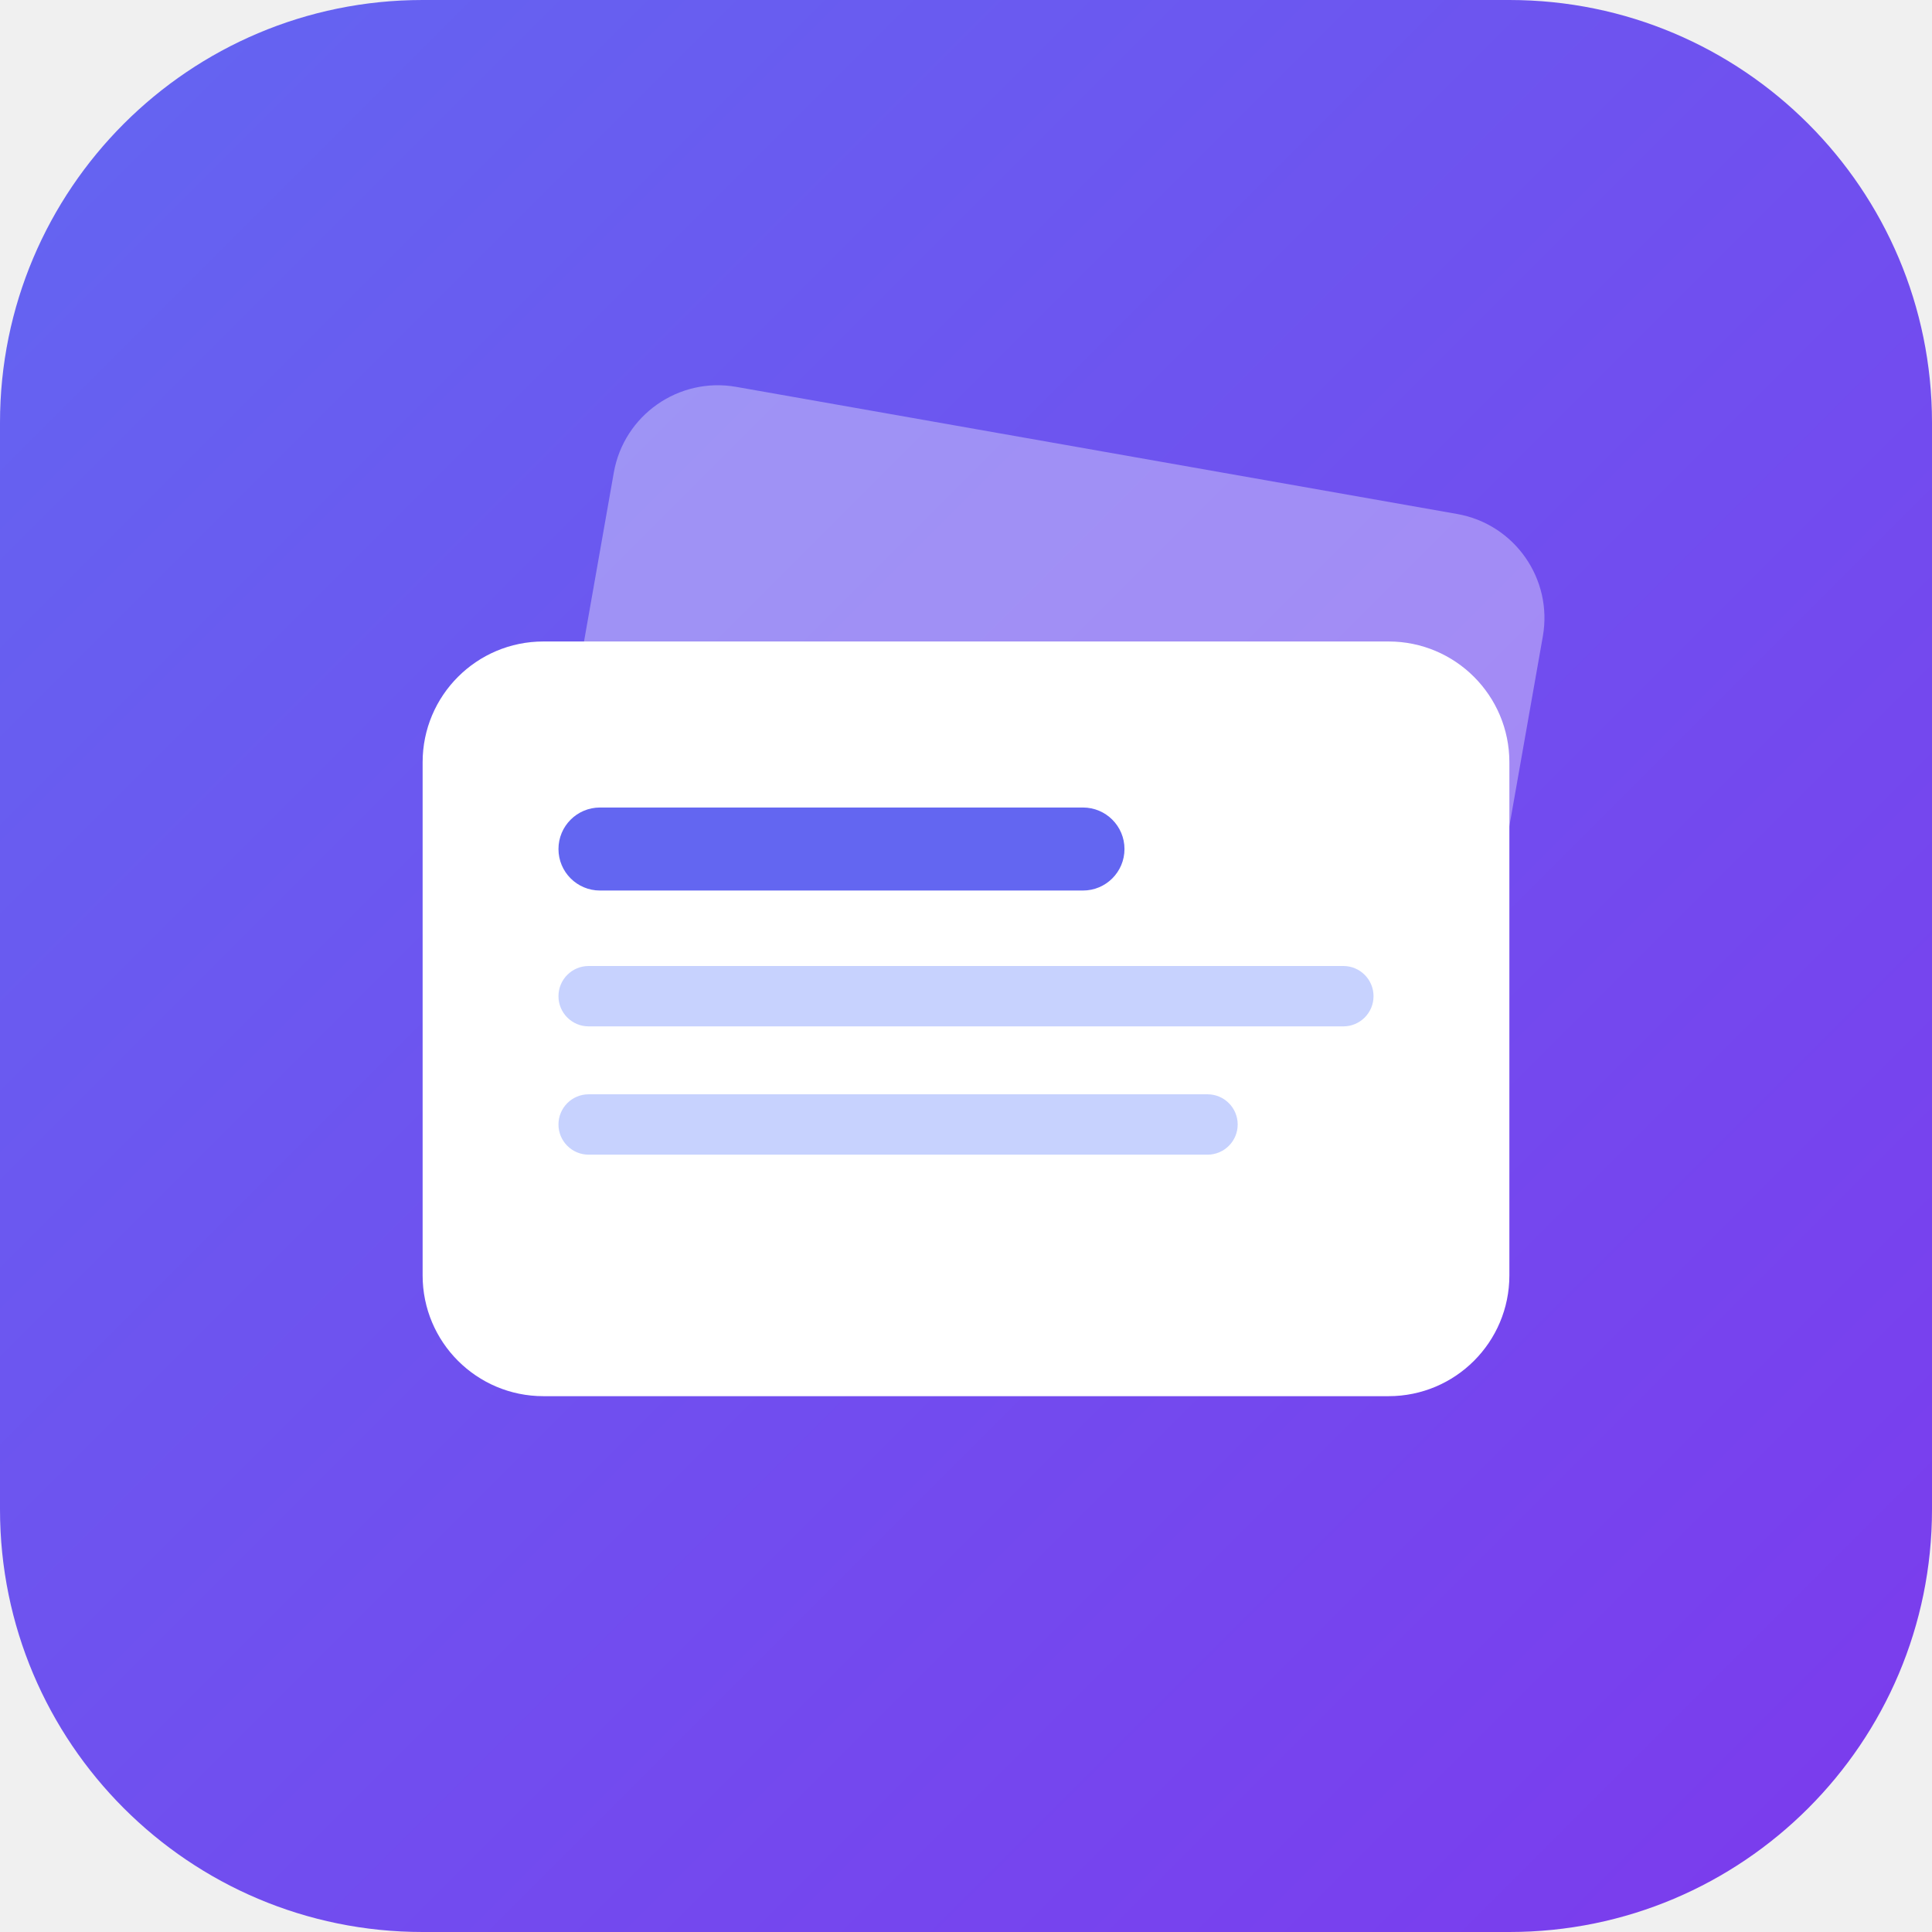
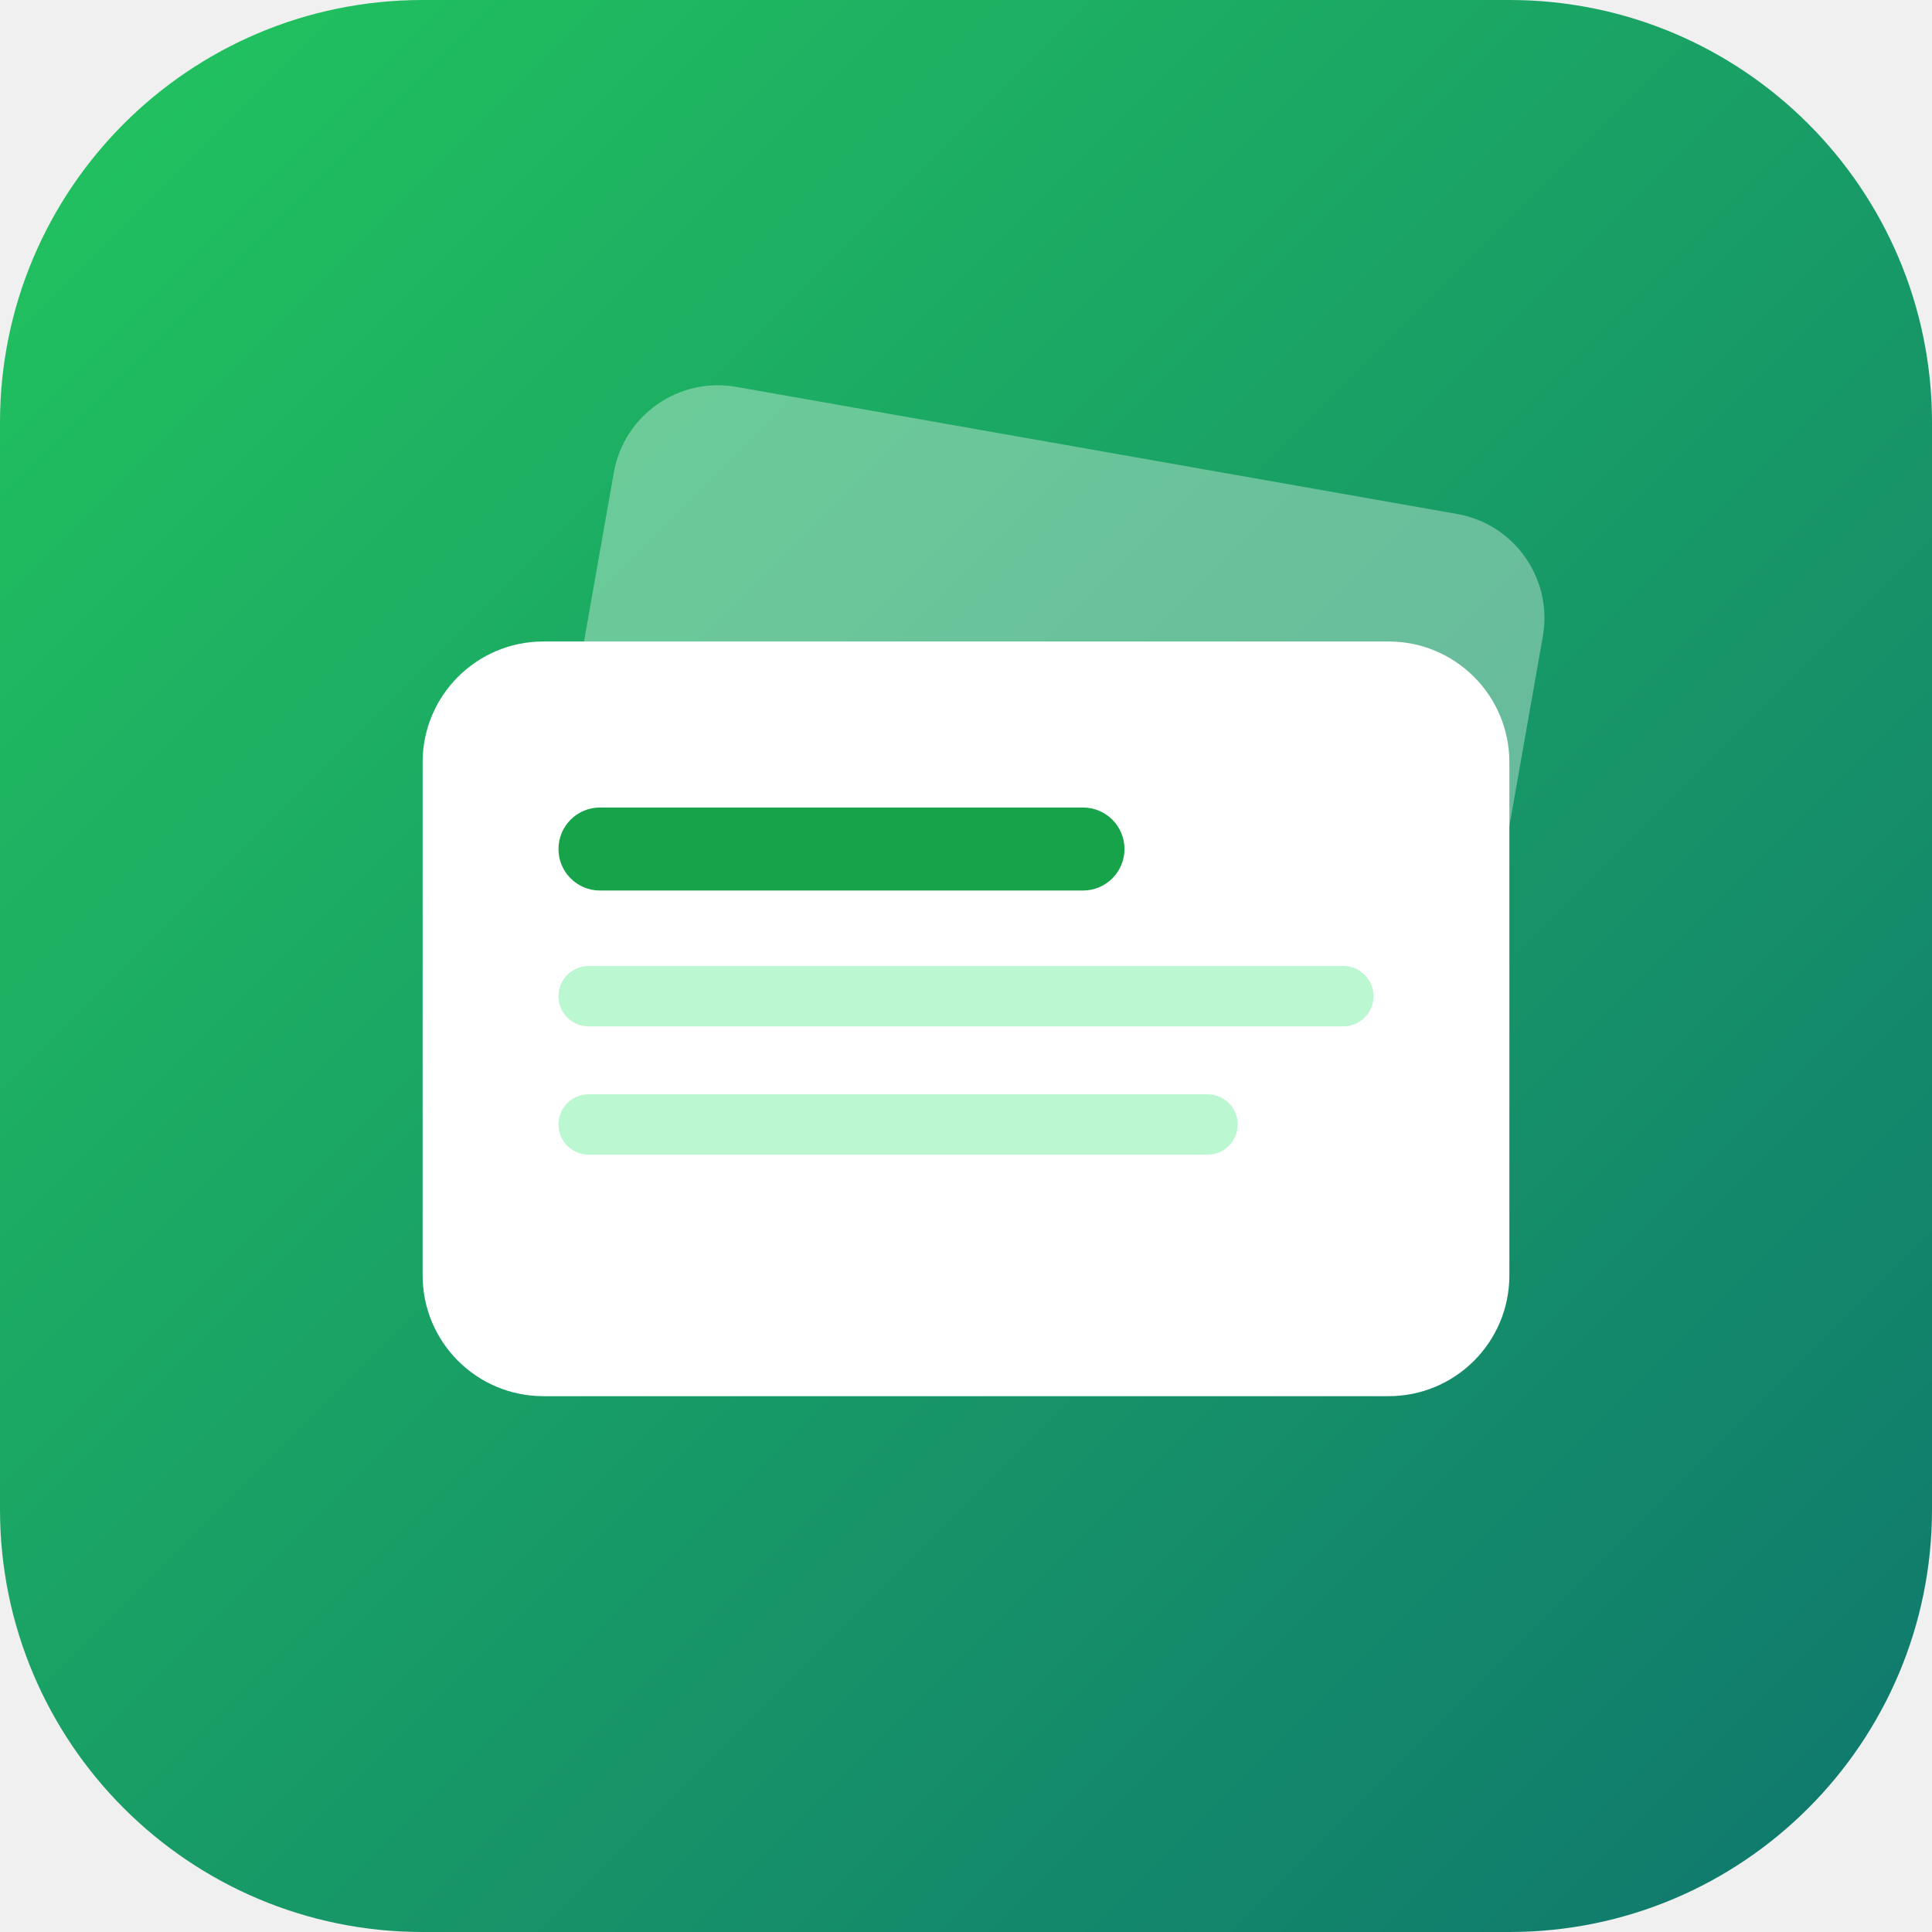
<svg xmlns="http://www.w3.org/2000/svg" viewBox="0 0 512 512">
  <defs>
    <linearGradient id="bg" x1="0" y1="0" x2="1" y2="1">
-       <stop offset="0" stop-color="#6366f1" />
-       <stop offset="1" stop-color="#7c3aed" />
+       <stop offset="0" stop-color="#22c55e" />
+       <stop offset="1" stop-color="#0f766e" />
    </linearGradient>
  </defs>
  <rect width="512" height="512" rx="112" fill="url(#bg)" />
  <rect x="150" y="118" width="250" height="180" rx="28" fill="#ffffff" opacity="0.35" transform="rotate(10 275 208)" />
  <rect x="112" y="170" width="288" height="200" rx="32" fill="#ffffff" />
-   <rect x="148" y="214" width="150" height="22" rx="11" fill="#6366f1" />
-   <rect x="148" y="256" width="216" height="16" rx="8" fill="#c7d2fe" />
-   <rect x="148" y="290" width="180" height="16" rx="8" fill="#c7d2fe" />
+   <rect x="148" y="214" width="150" height="22" rx="11" fill="#16a34a" />
+   <rect x="148" y="256" width="216" height="16" rx="8" fill="#bbf7d0" />
+   <rect x="148" y="290" width="180" height="16" rx="8" fill="#bbf7d0" />
</svg>
